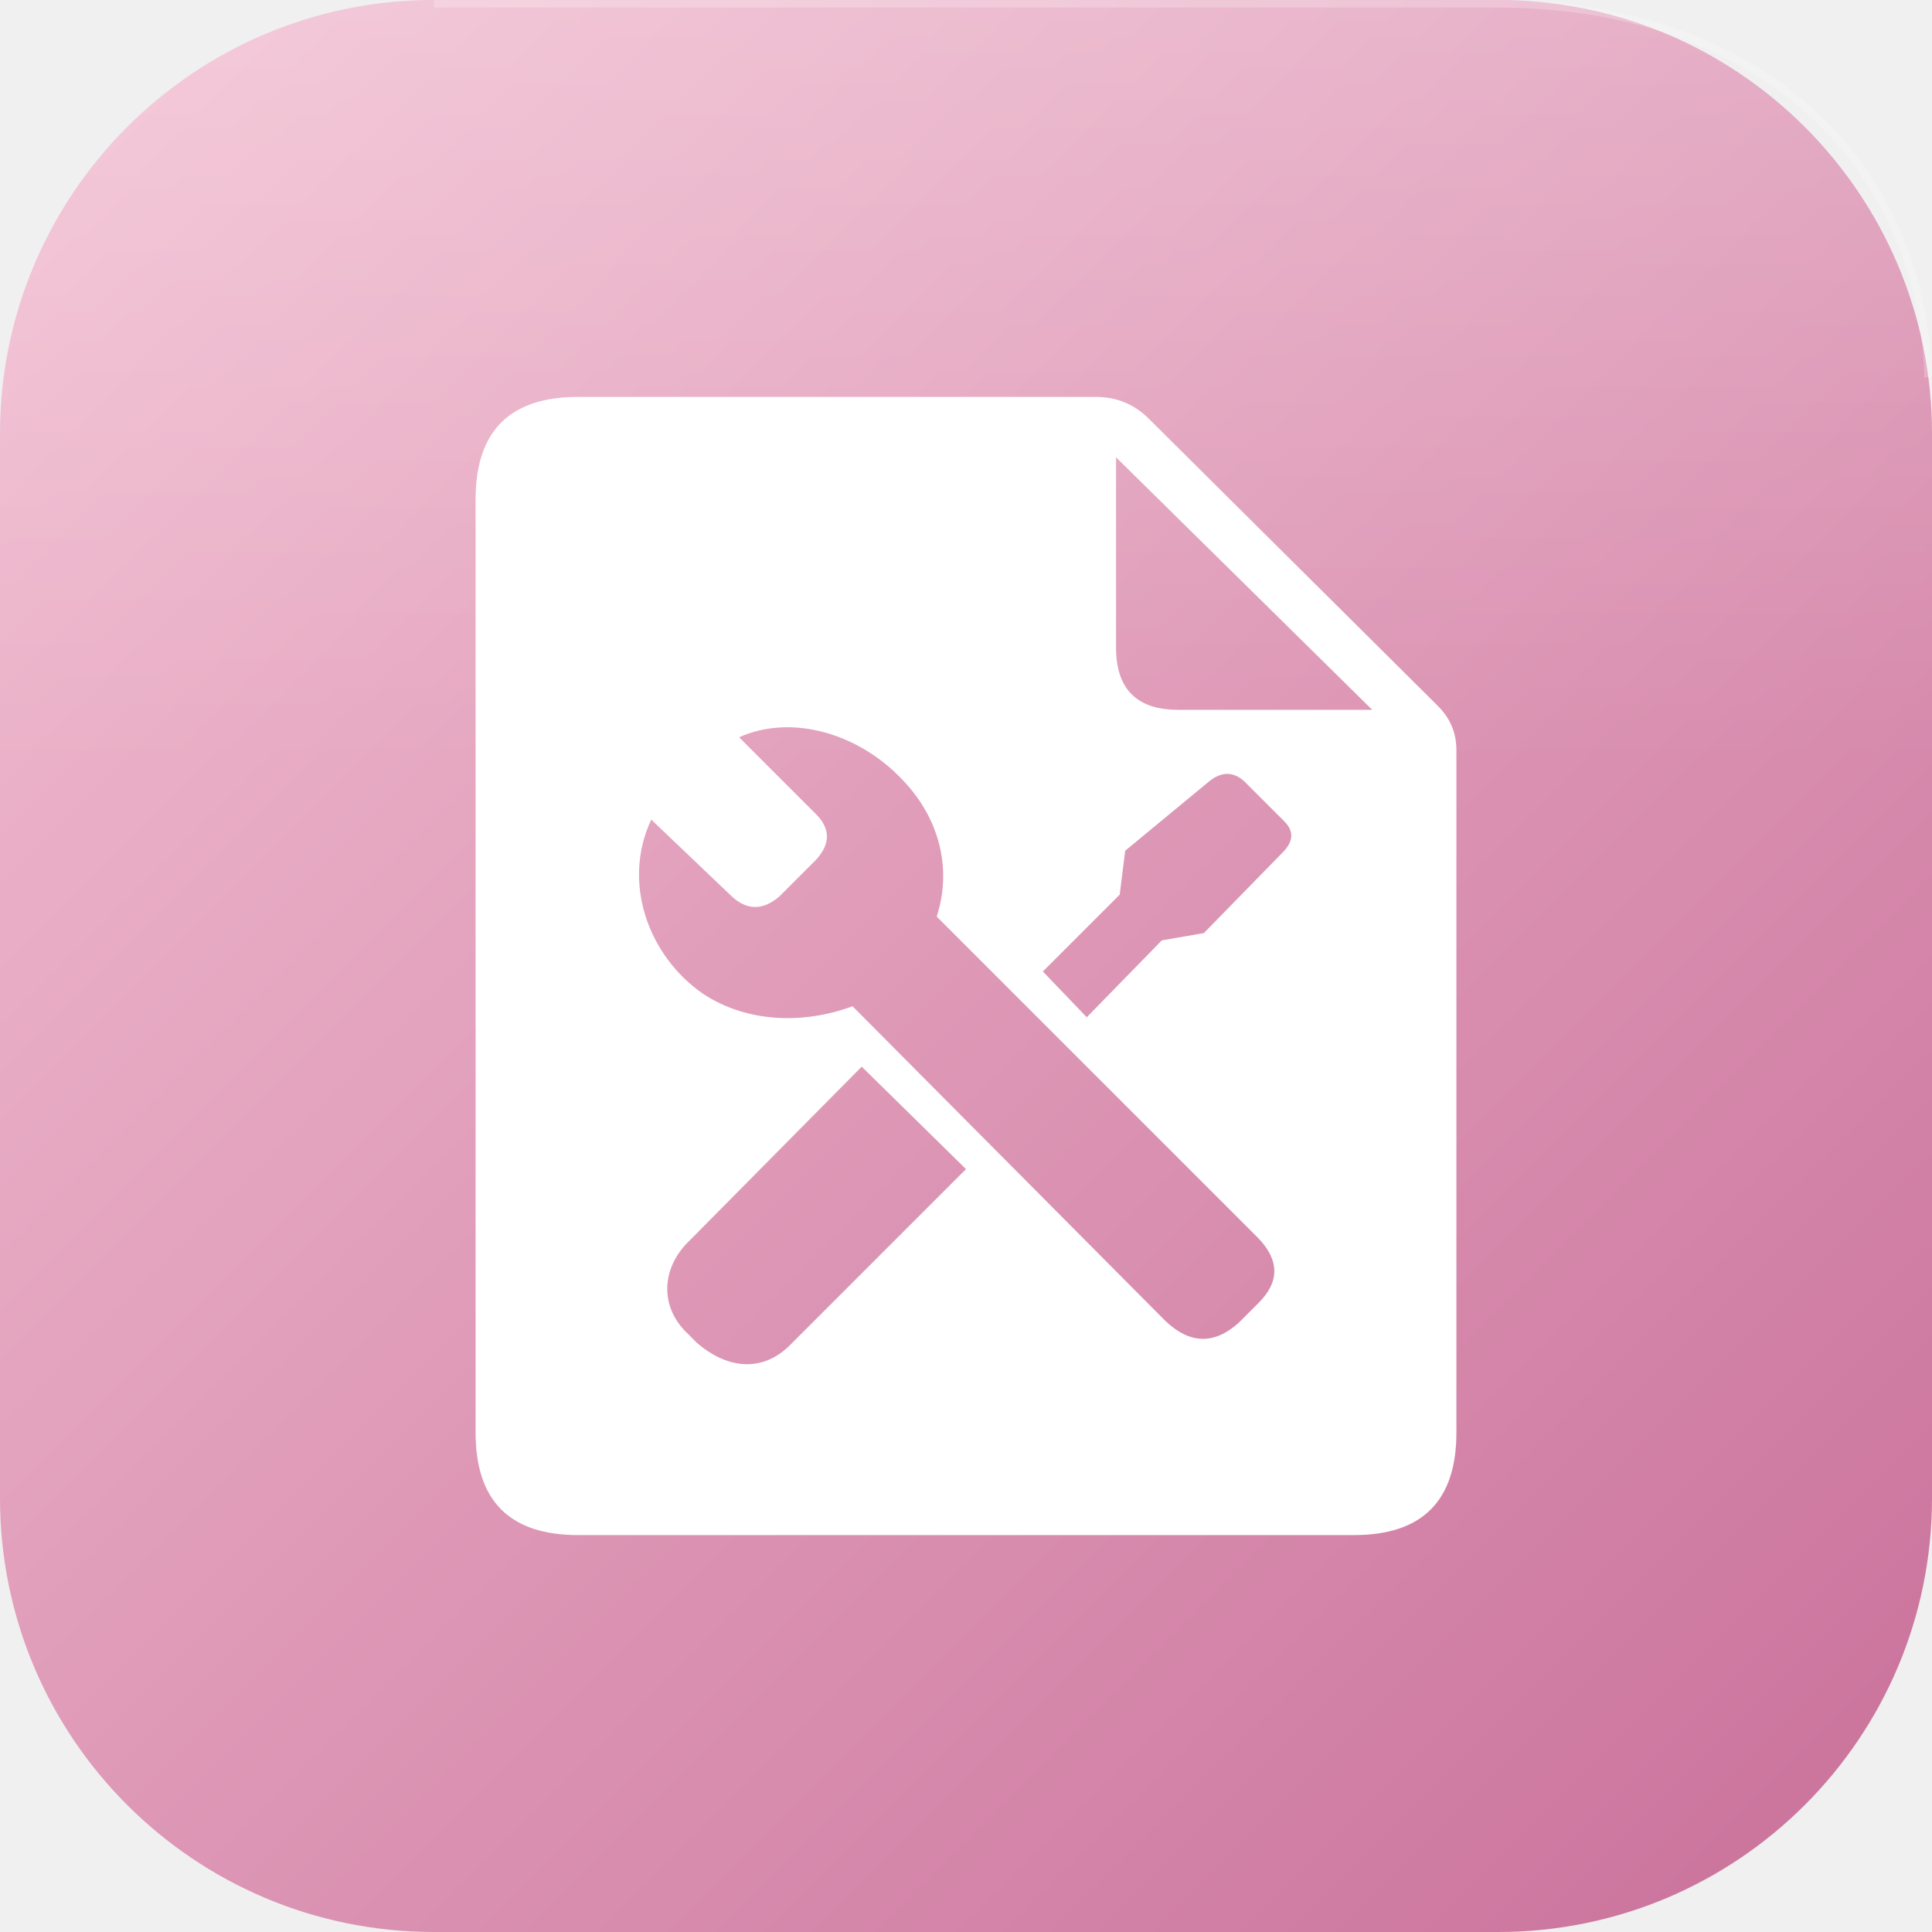
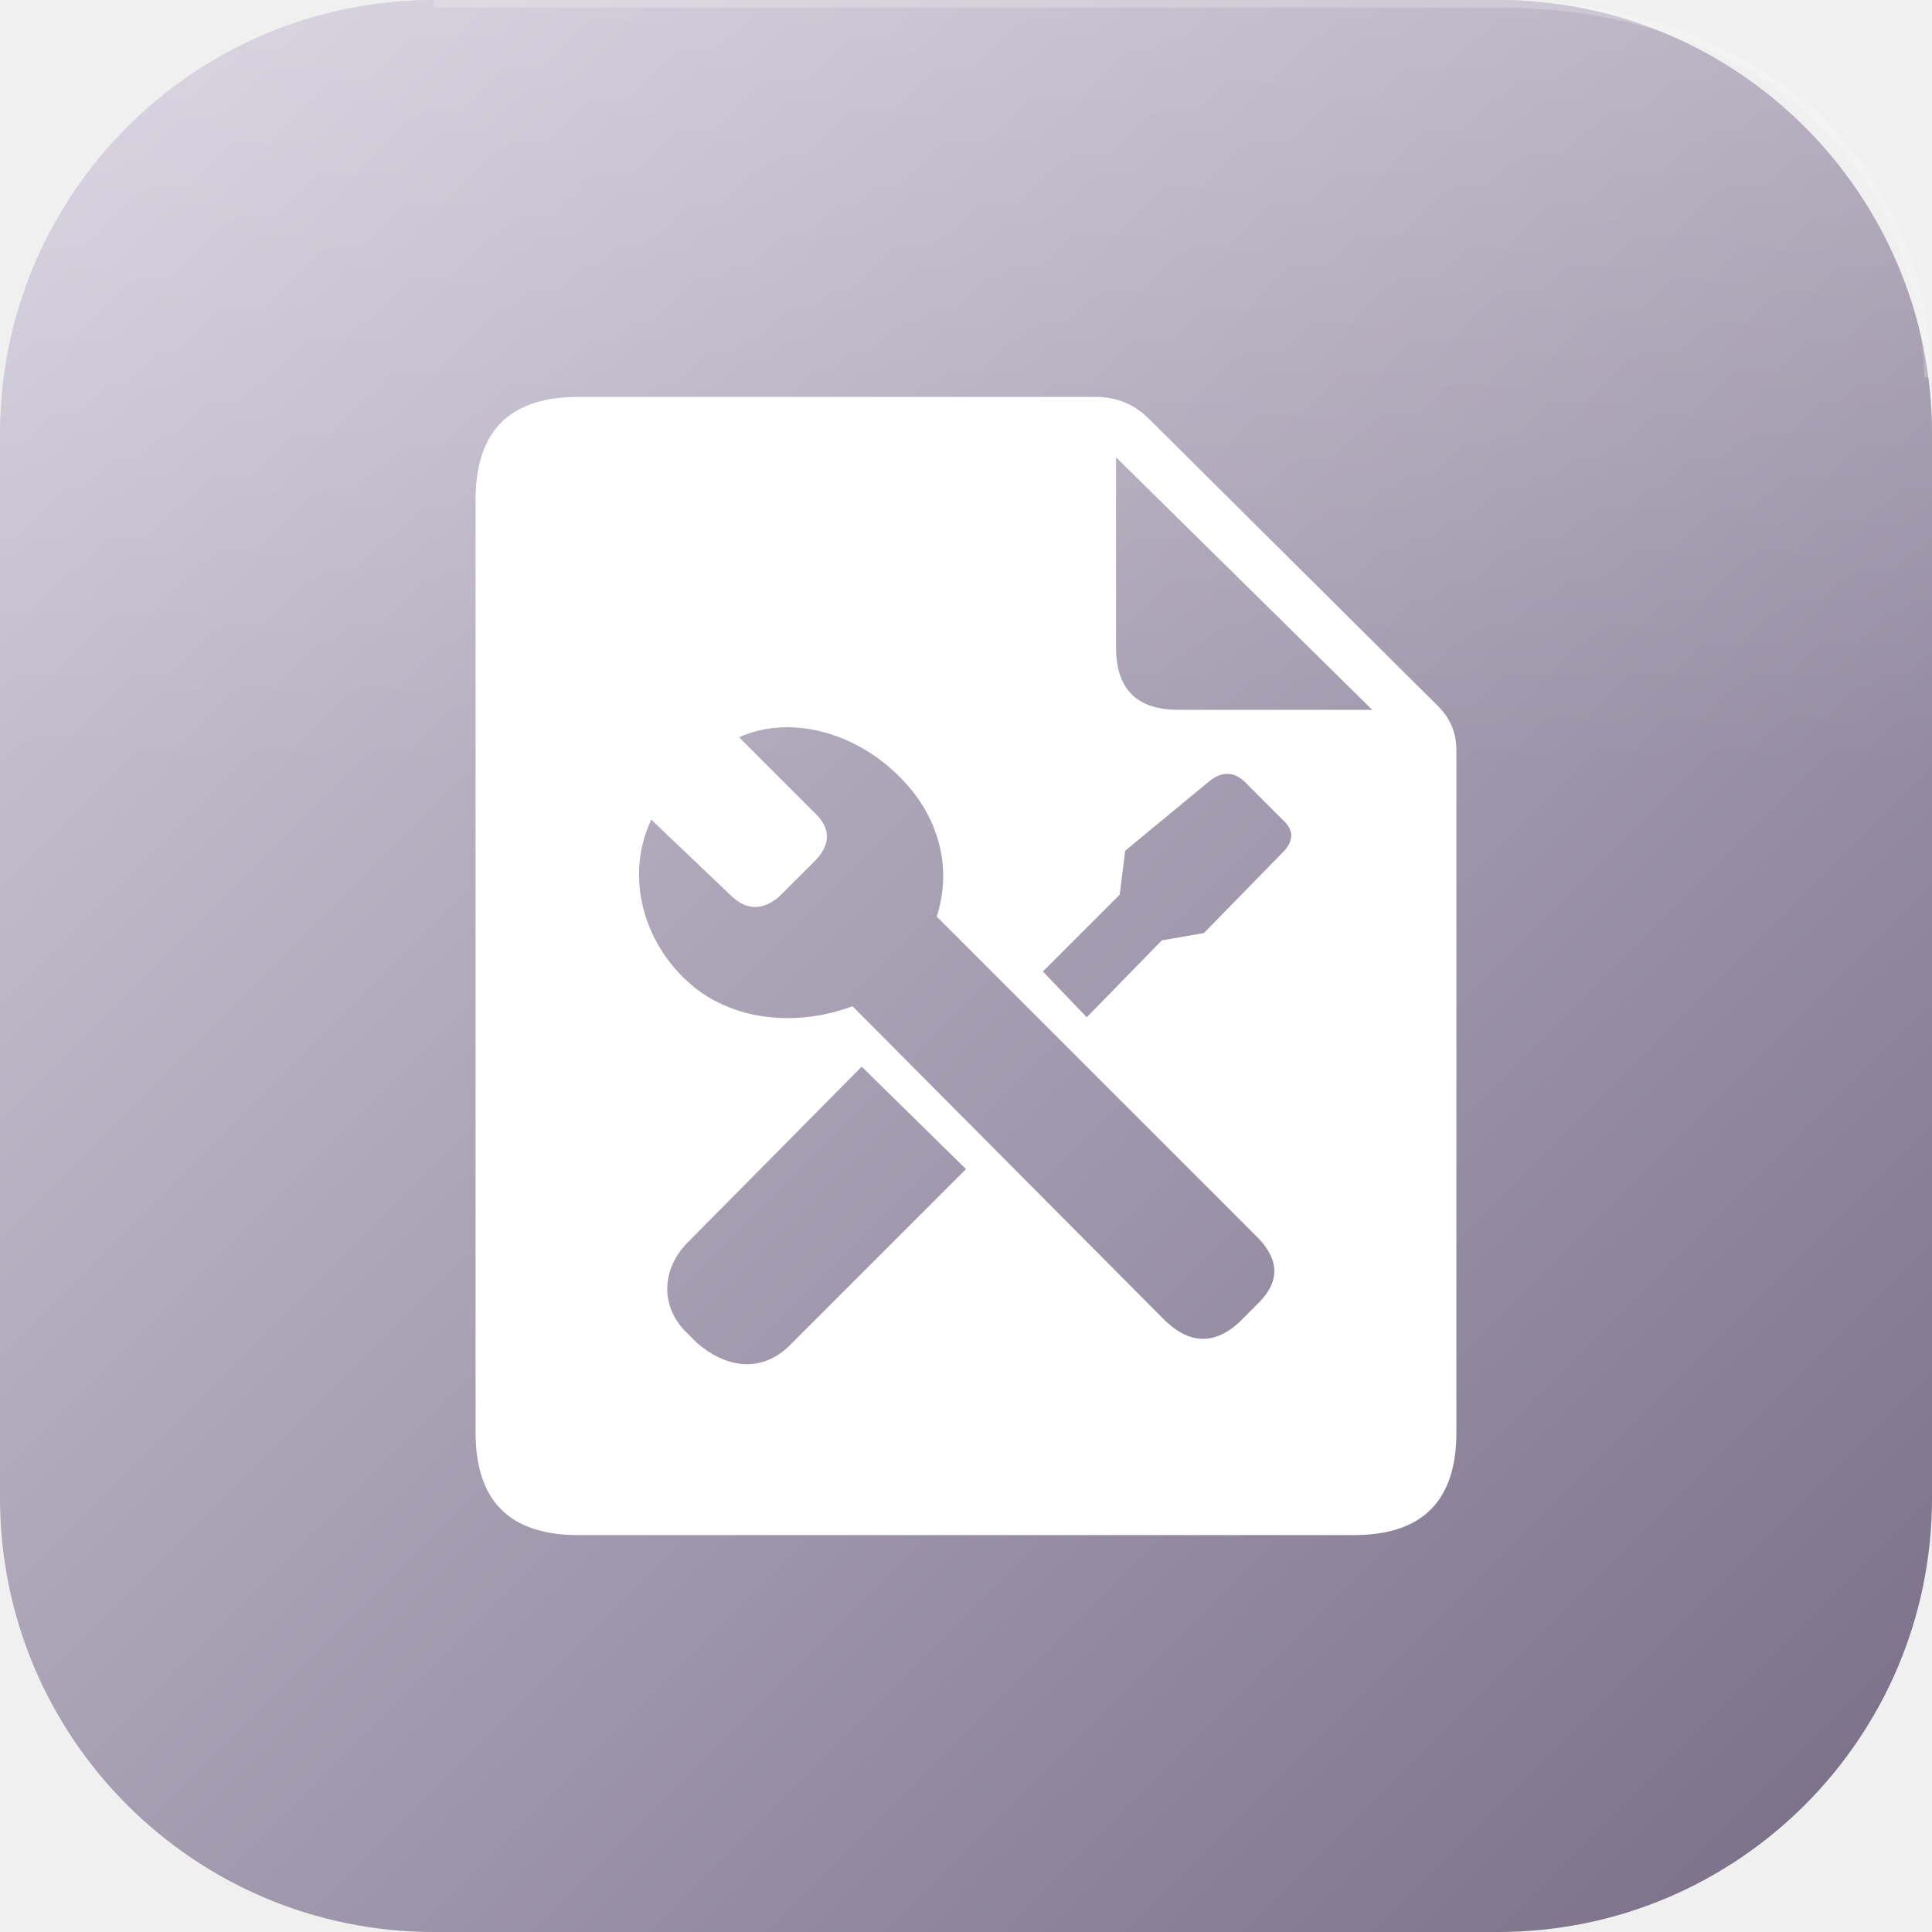
<svg xmlns="http://www.w3.org/2000/svg" viewBox="0 0 1024 1024">
  <defs>
    <linearGradient id="t" x1="0" y1="0" x2="1024" y2="1024" gradientUnits="userSpaceOnUse">
-       <stop offset="0" stop-color="#F3C1D3" />
-       <stop offset="1" stop-color="#C9709A" />
+       <stop offset="0" stop-color="#D4CFDD" />
+       <stop offset="1" stop-color="#776D86" />
    </linearGradient>
    <linearGradient id="h" x1="0" y1="0" x2="0" y2="1024" gradientUnits="userSpaceOnUse">
      <stop offset="0" stop-color="#fff" stop-opacity=".2" />
      <stop offset=".4" stop-color="#fff" stop-opacity="0" />
    </linearGradient>
  </defs>
  <rect width="1024" height="1024" rx="230" fill="url(#t)" />
  <rect width="1024" height="1024" rx="230" fill="url(#h)" />
  <path d="M230 2H794C926 2 1018 80 1022 200" fill="none" stroke="#fff" stroke-opacity=".22" stroke-width="4" />
  <g transform="translate(512.0 512.0) scale(0.96986) translate(-512.00 -511.00)">
    <path fill="#ffffff" fill-rule="evenodd" d="     M300 200 H583 Q600 200 612 212 L770 369 Q780 379 780 393     V766 Q780 822 724 822 H300 Q244 822 244 766 V256 Q244 200 300 200 Z     M594 233 V337 Q594 371 628 371 H734 Z     M388 386 L430 428 Q442 440 430 453 L410 473 Q396 485 383 472     L340 431 C324 465 338 505 368 526 C392 542 423 543 450 533     L621 705 Q641 724 661 706 L672 695 Q689 678 672 660     L496 484 C505 456 496 429 478 410 C454 384 417 373 388 386 Z     M455 566 L512 622 L415 719 C399 734 380 730 365 717     L358 710 C345 696 346 677 359 663 Z     M554 514 L596 472 L599 448 L645 410 Q655 402 664 410     L686 432 Q694 440 685 449 L642 493 L619 497 L578 539 Z" stroke="none" />
  </g>
</svg>
